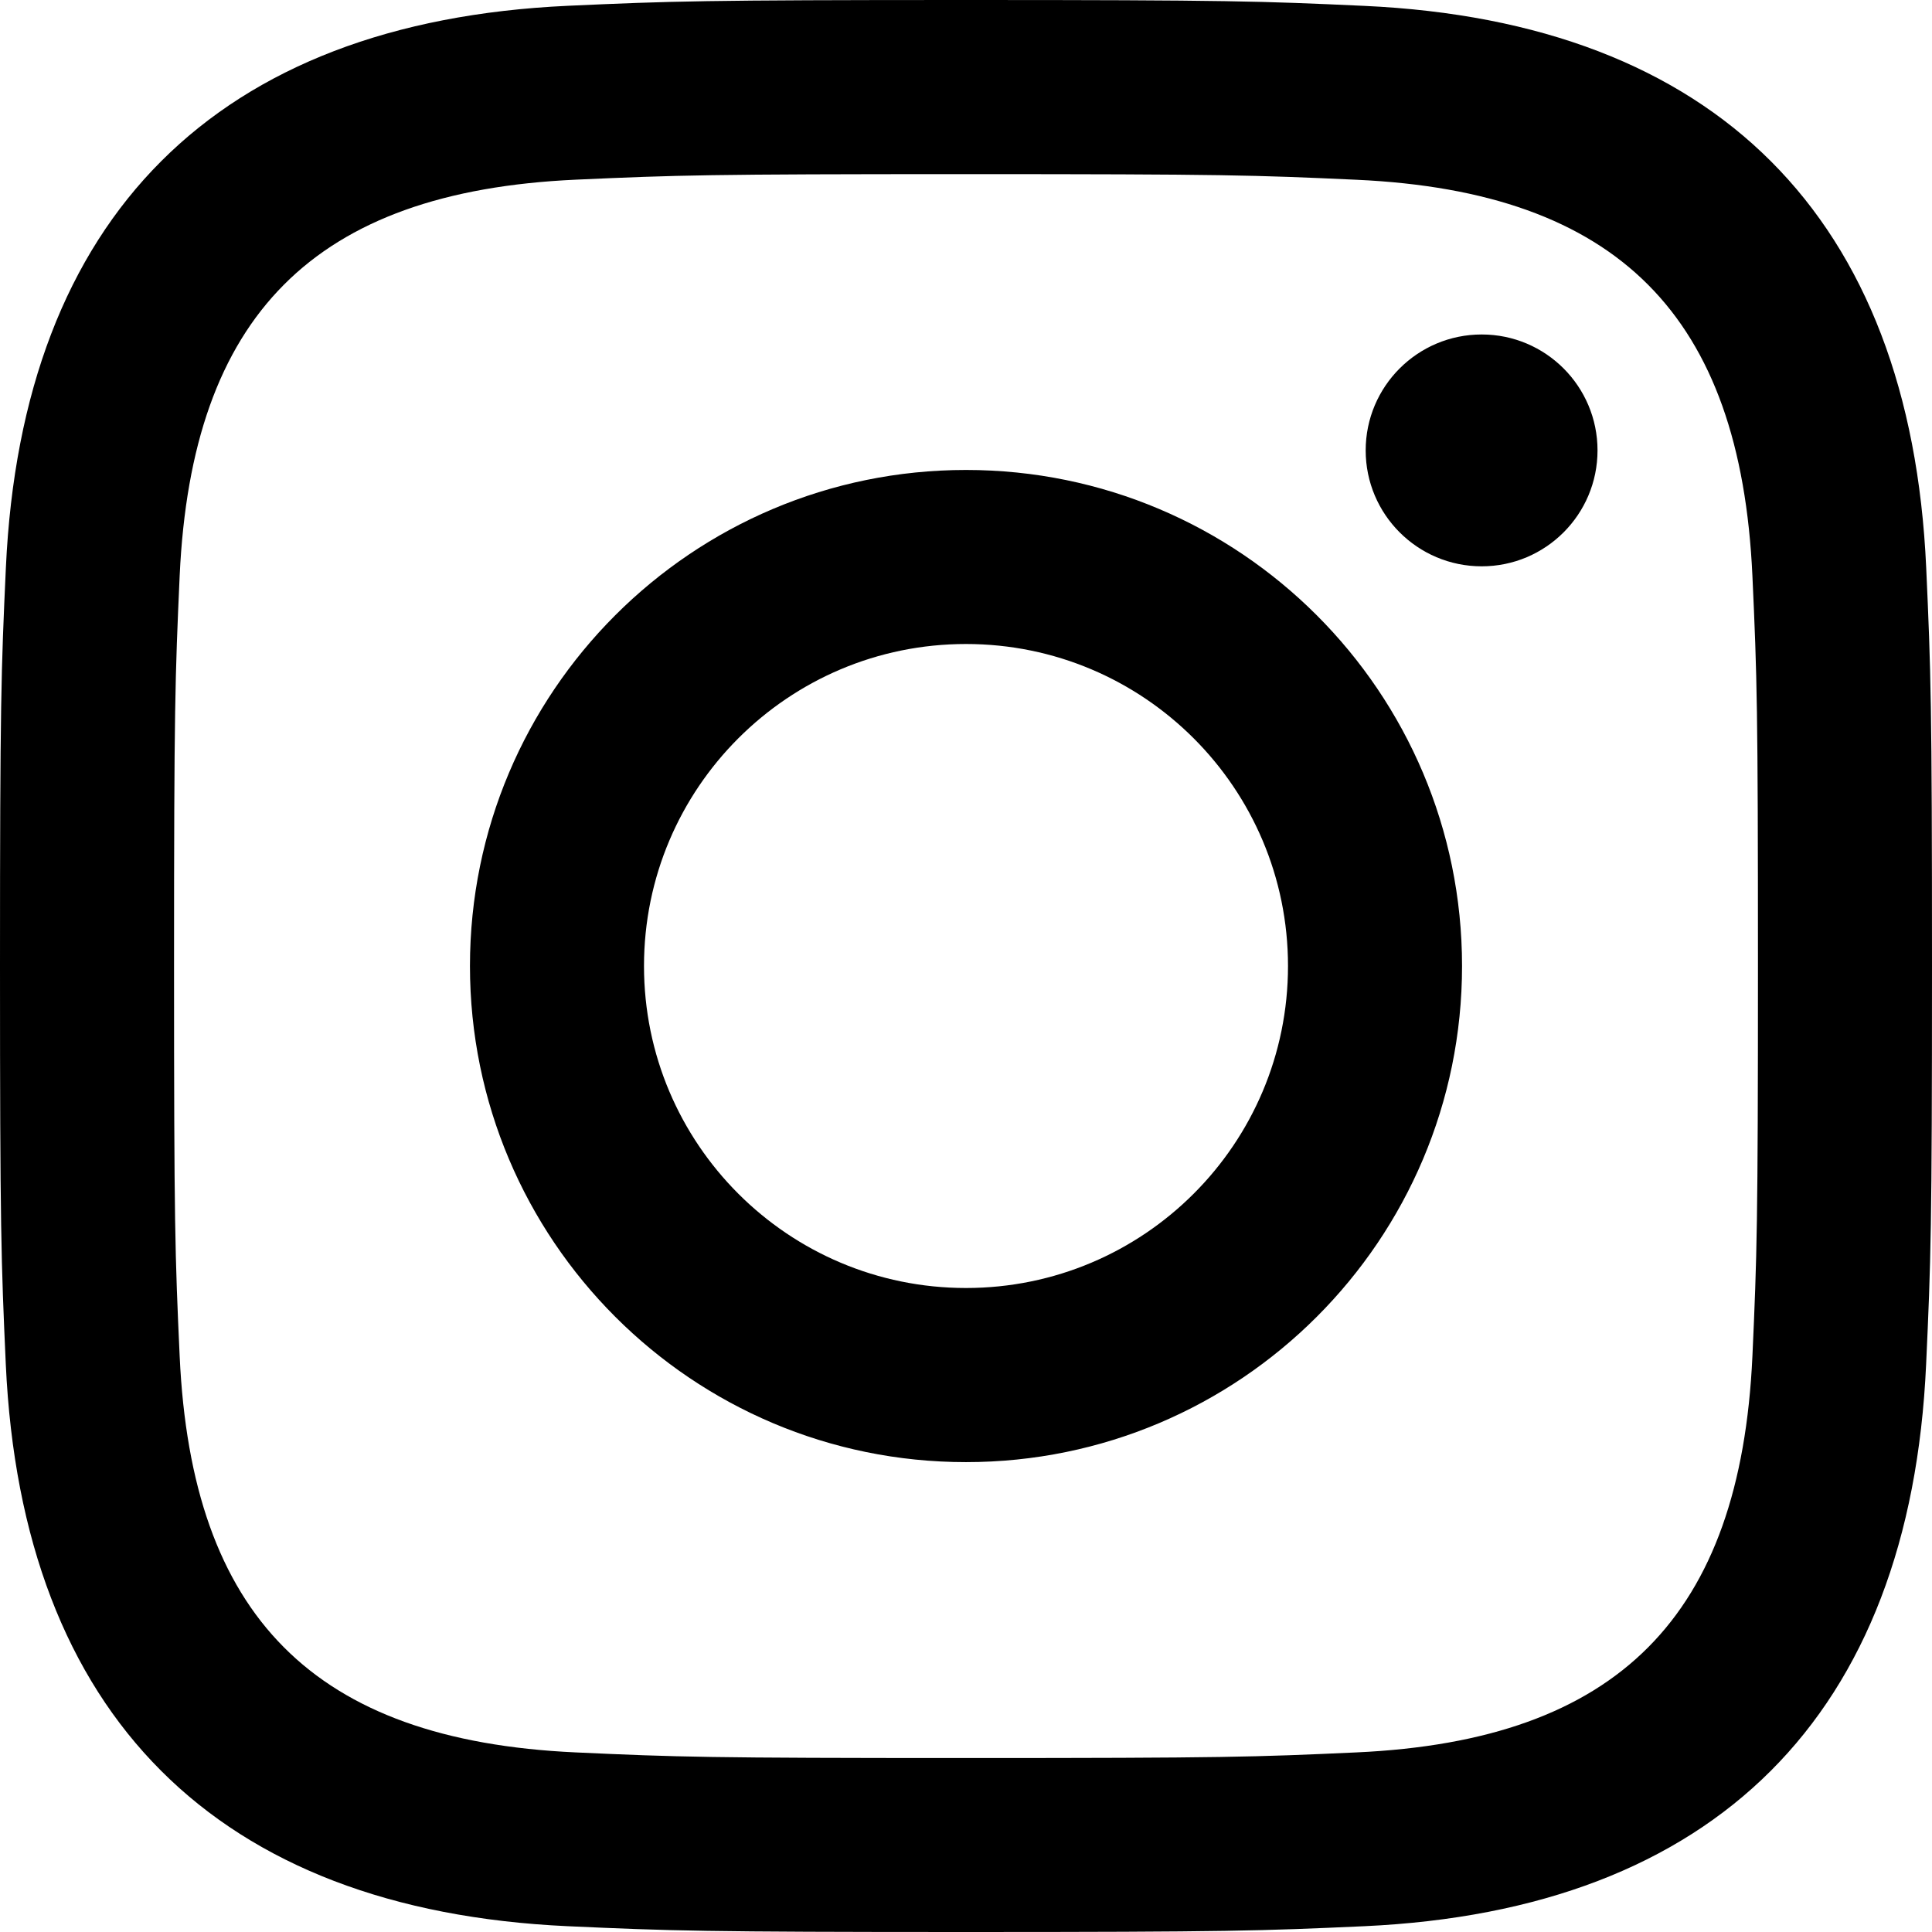
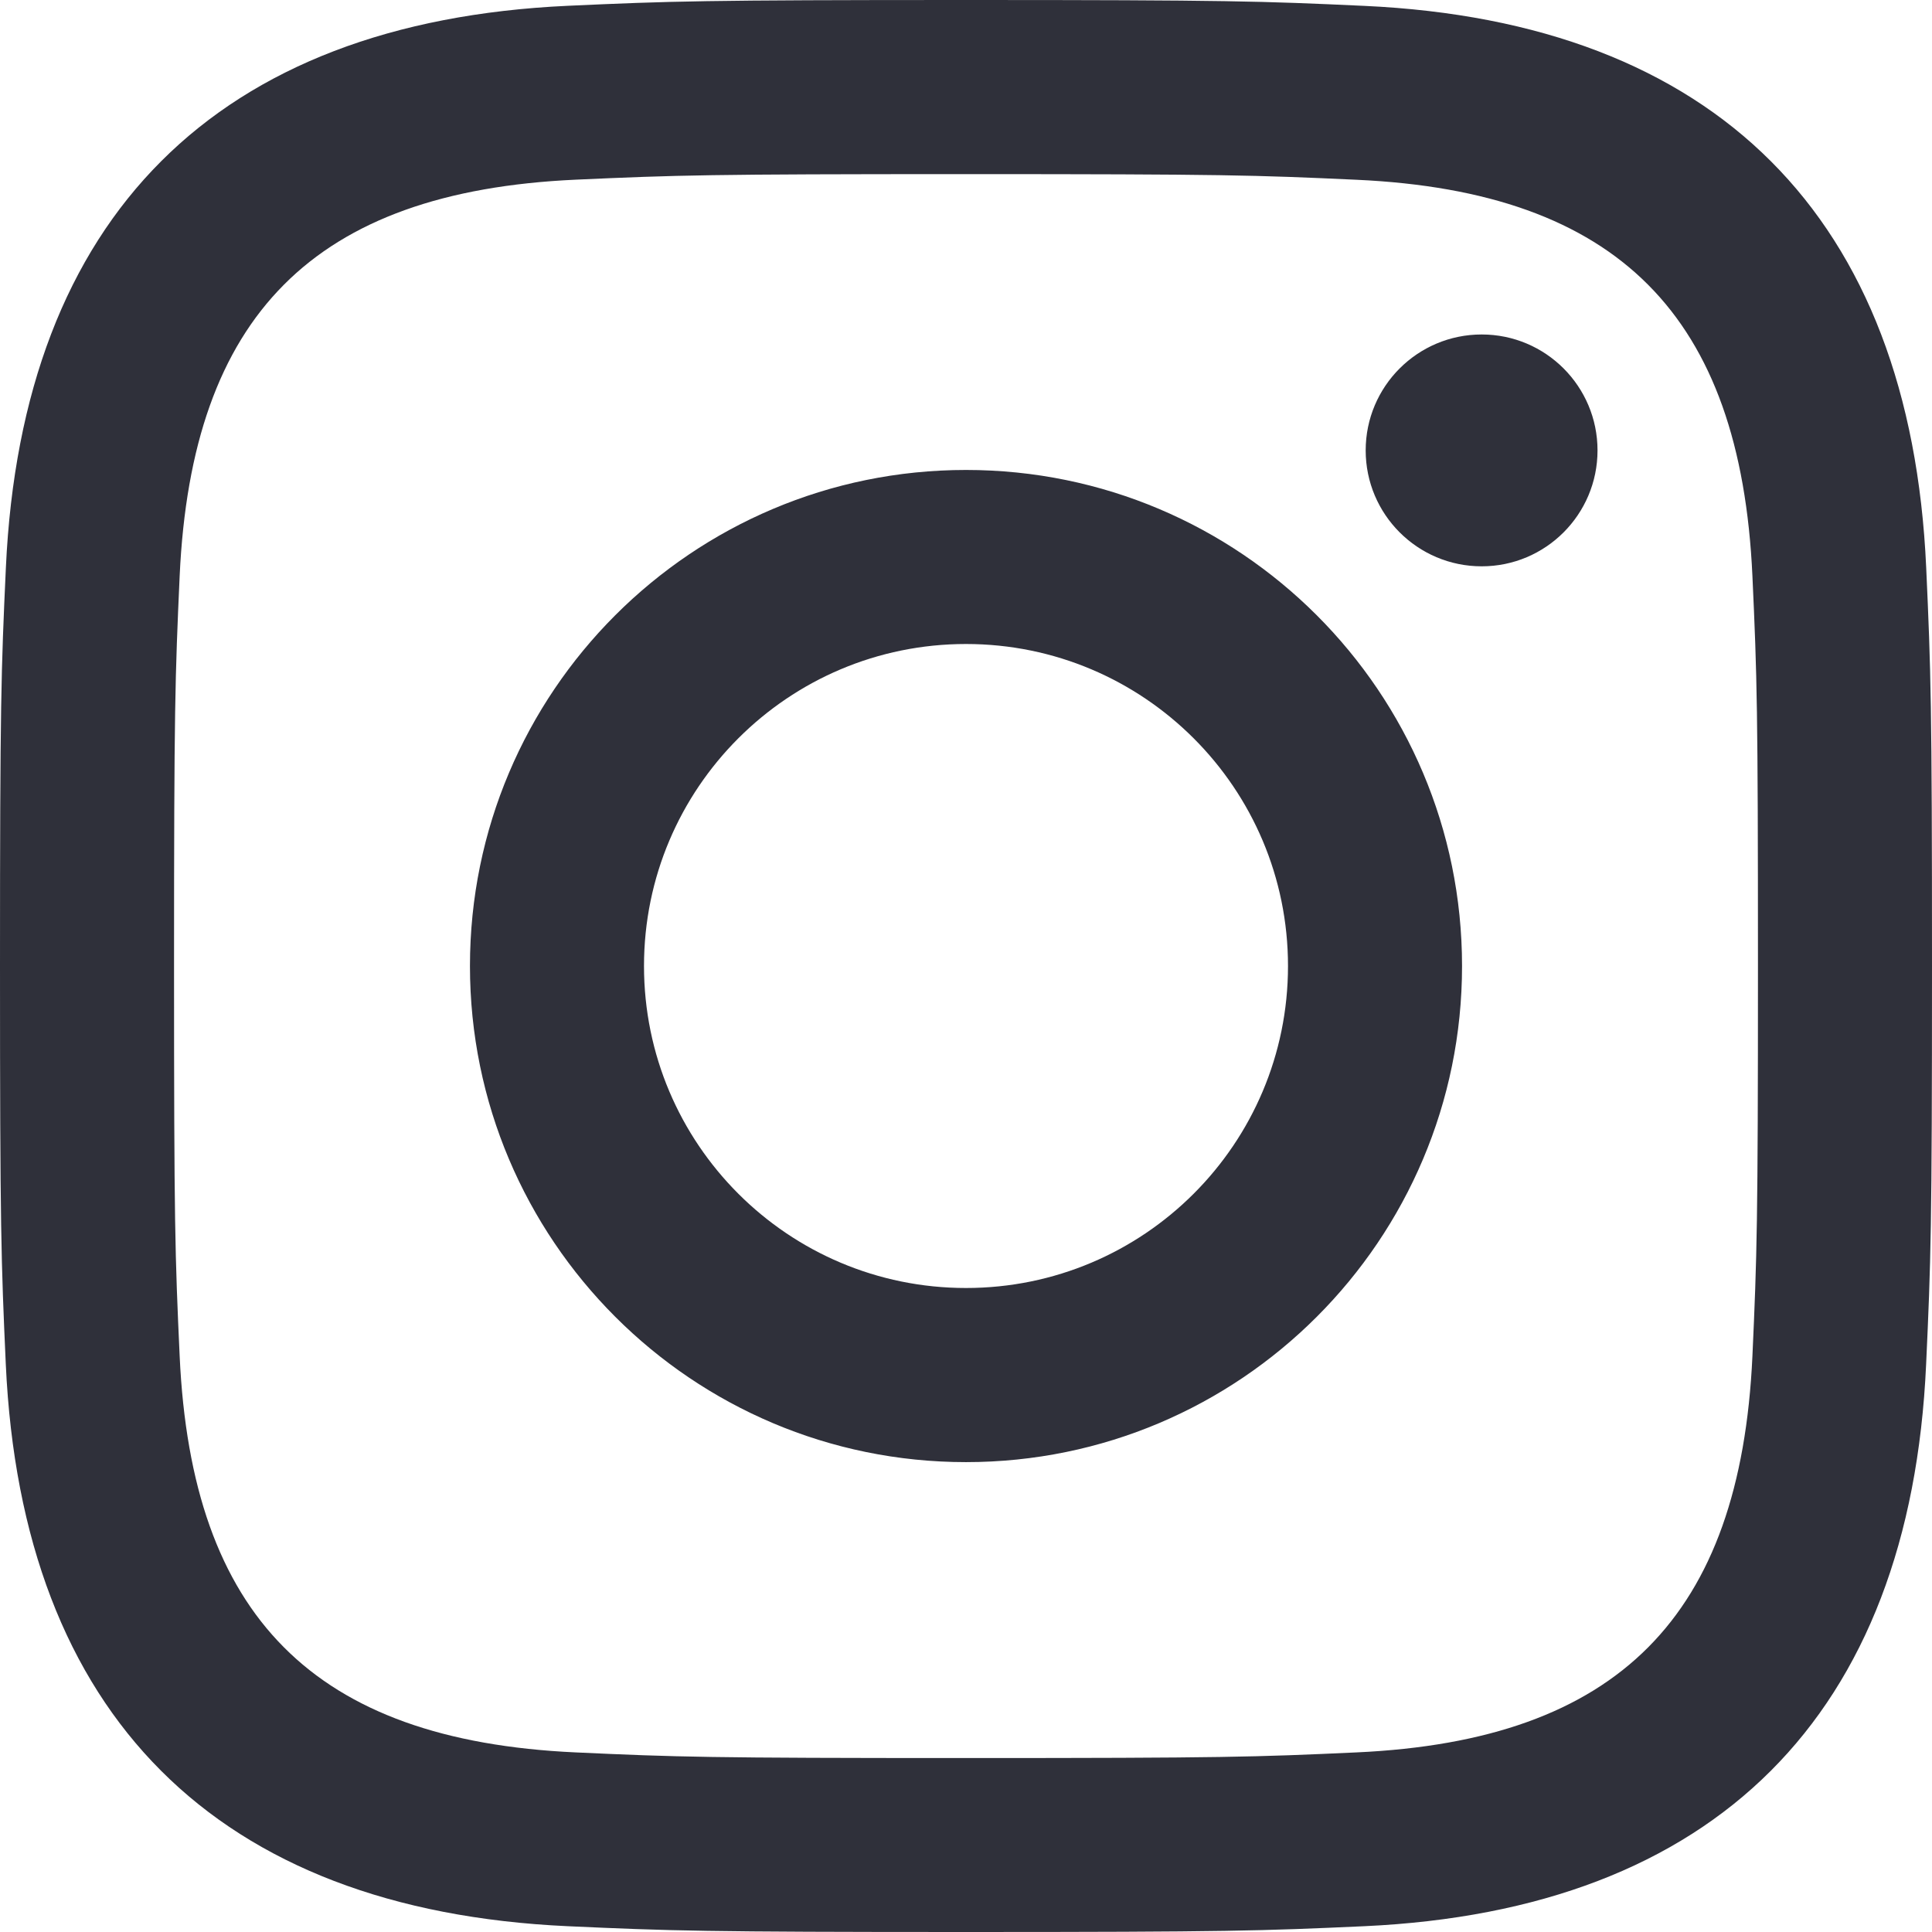
- <svg xmlns="http://www.w3.org/2000/svg" width="24" height="24" viewBox="0 0 24 24">
+ <svg xmlns="http://www.w3.org/2000/svg" fill="#2f303a" width="24" height="24" viewBox="0 0 24 24">
  <path d="M12 2.163c3.204 0 3.584.012 4.85.07 3.252.148 4.771 1.691 4.919 4.919.058 1.265.069 1.645.069 4.849 0 3.205-.012 3.584-.069 4.849-.149 3.225-1.664 4.771-4.919 4.919-1.266.058-1.644.07-4.85.07-3.204 0-3.584-.012-4.849-.07-3.26-.149-4.771-1.699-4.919-4.92-.058-1.265-.07-1.644-.07-4.849 0-3.204.013-3.583.07-4.849.149-3.227 1.664-4.771 4.919-4.919 1.266-.057 1.645-.069 4.849-.069zm0-2.163c-3.259 0-3.667.014-4.947.072-4.358.2-6.78 2.618-6.98 6.98-.059 1.281-.073 1.689-.073 4.948 0 3.259.014 3.668.072 4.948.2 4.358 2.618 6.78 6.98 6.98 1.281.058 1.689.072 4.948.072 3.259 0 3.668-.014 4.948-.072 4.354-.2 6.782-2.618 6.979-6.98.059-1.28.073-1.689.073-4.948 0-3.259-.014-3.667-.072-4.947-.196-4.354-2.617-6.78-6.979-6.98-1.281-.059-1.69-.073-4.949-.073zm0 5.838c-3.403 0-6.162 2.759-6.162 6.162s2.759 6.163 6.162 6.163 6.162-2.759 6.162-6.163c0-3.403-2.759-6.162-6.162-6.162zm0 10.162c-2.209 0-4-1.79-4-4 0-2.209 1.791-4 4-4s4 1.791 4 4c0 2.21-1.791 4-4 4zm6.406-11.845c-.796 0-1.441.645-1.441 1.44s.645 1.44 1.441 1.44c.795 0 1.439-.645 1.439-1.44s-.644-1.44-1.439-1.44z" />
</svg>
